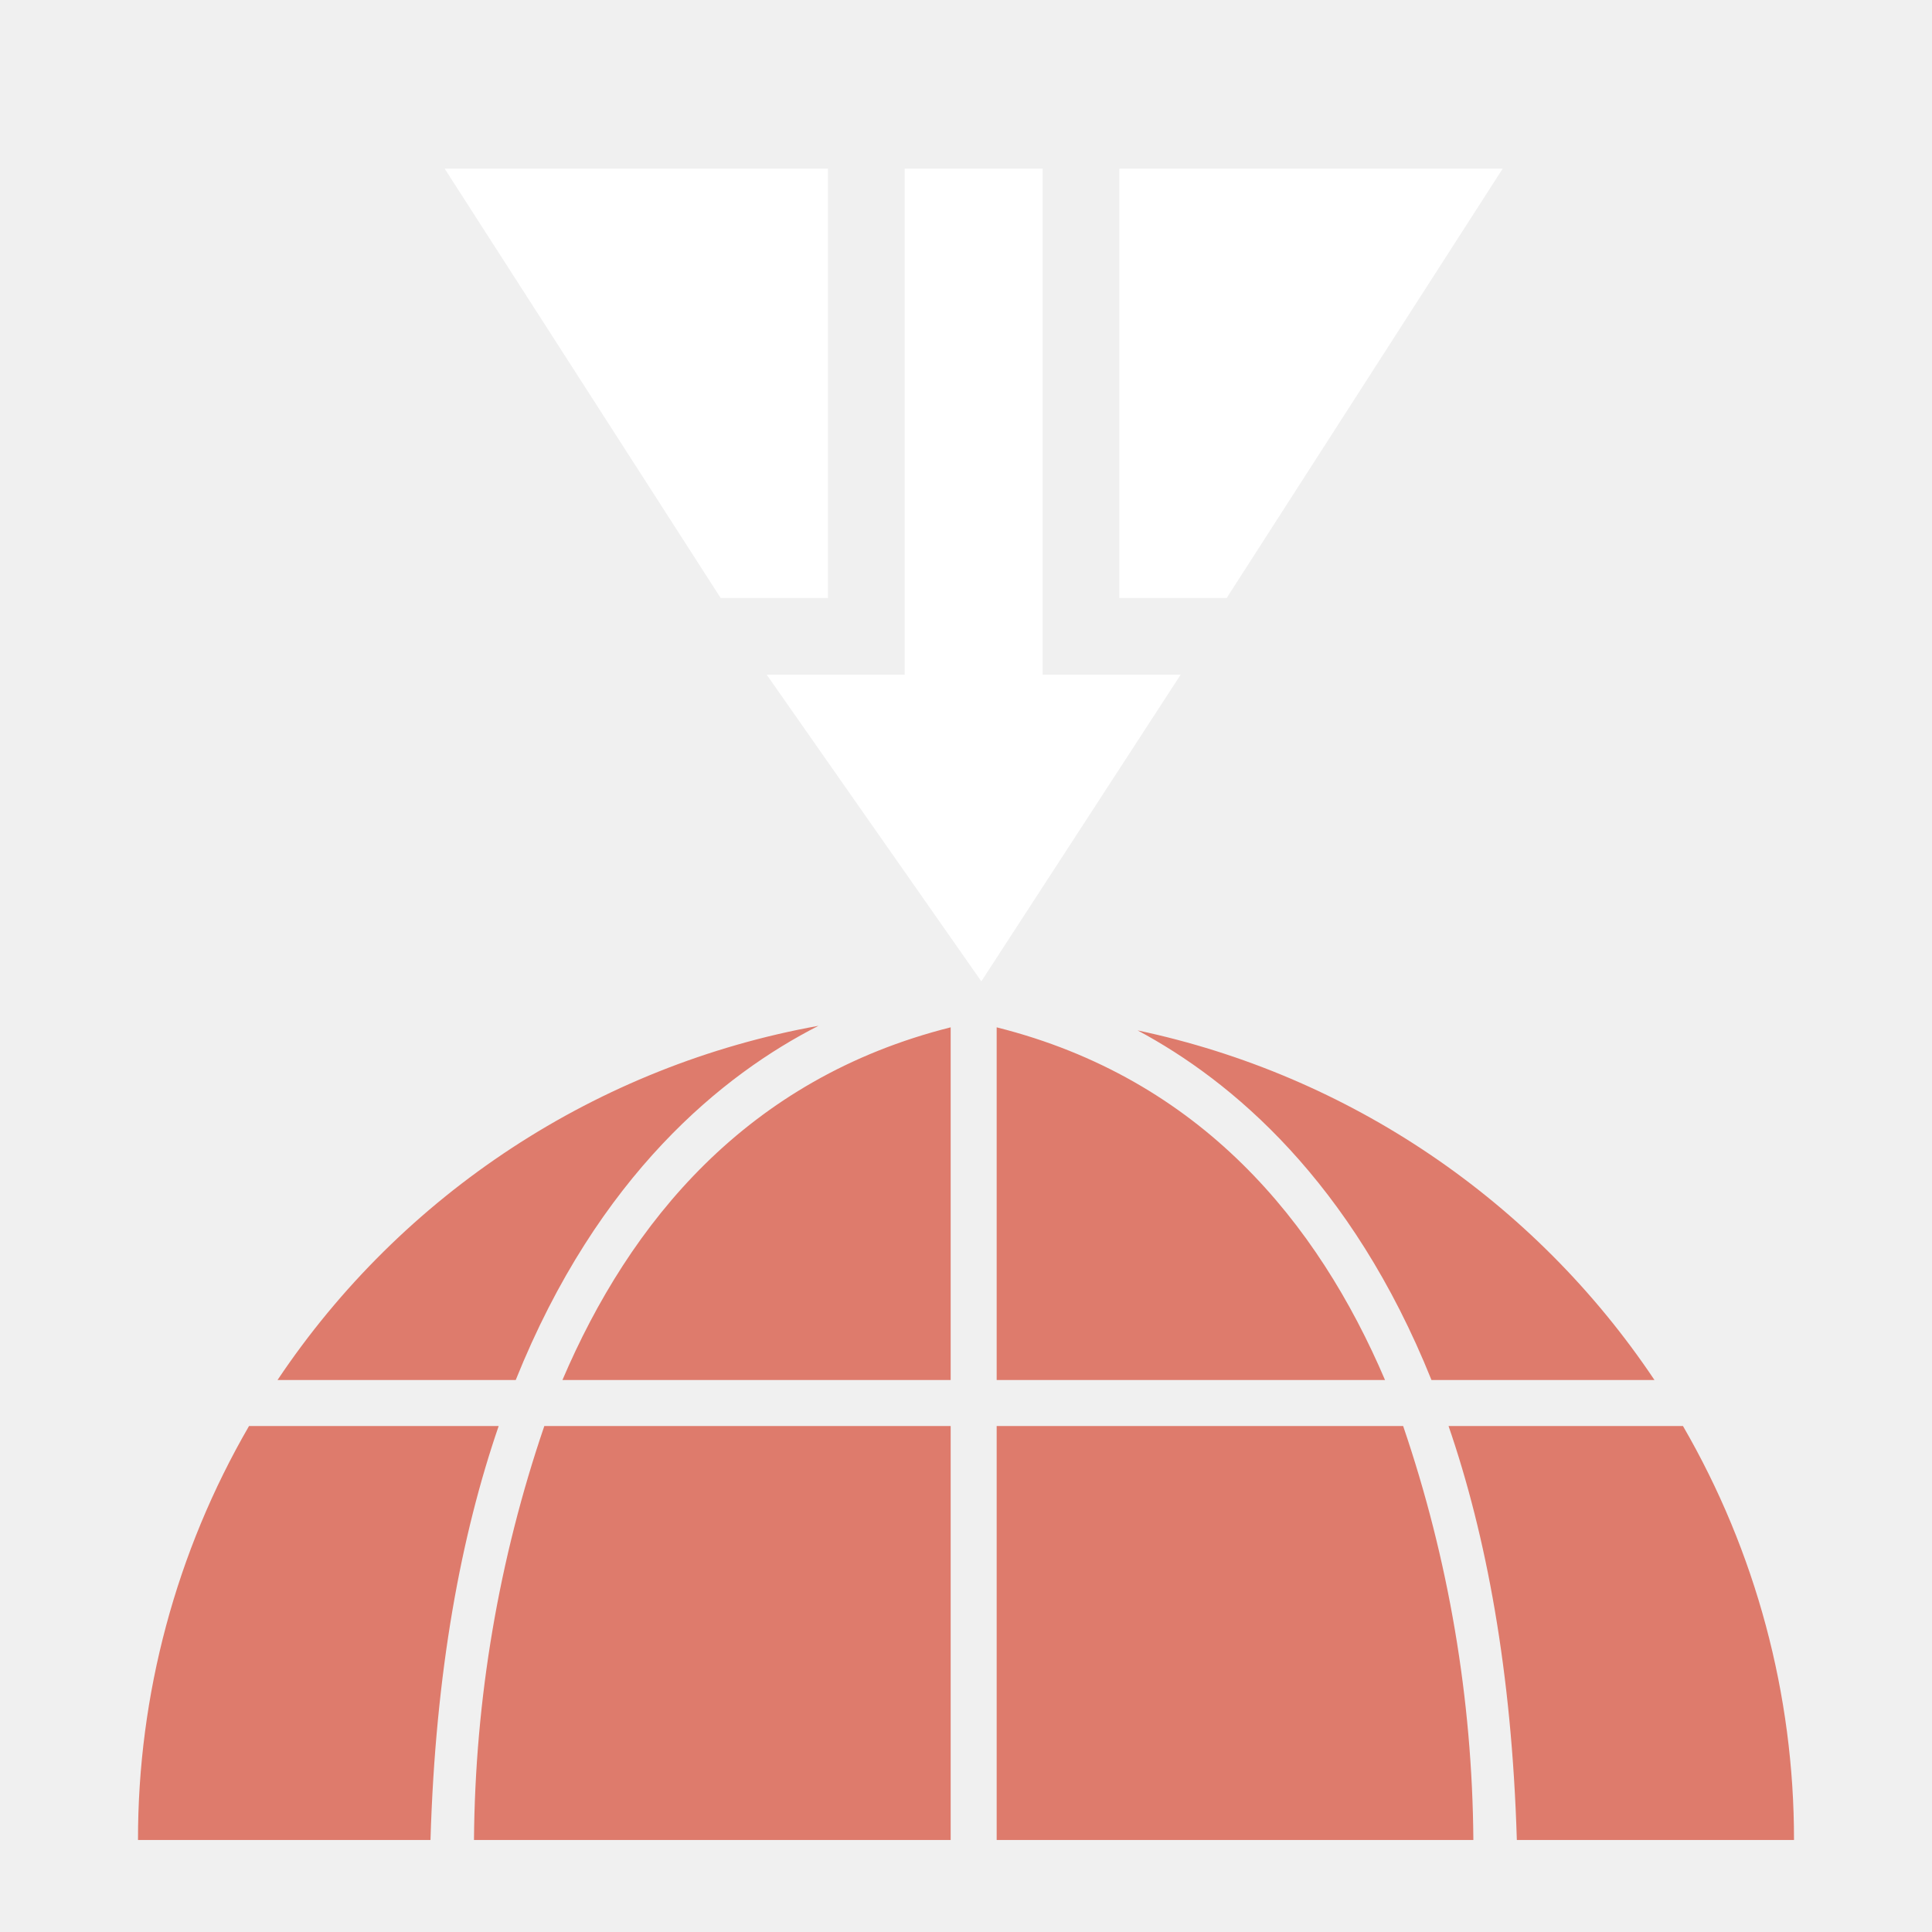
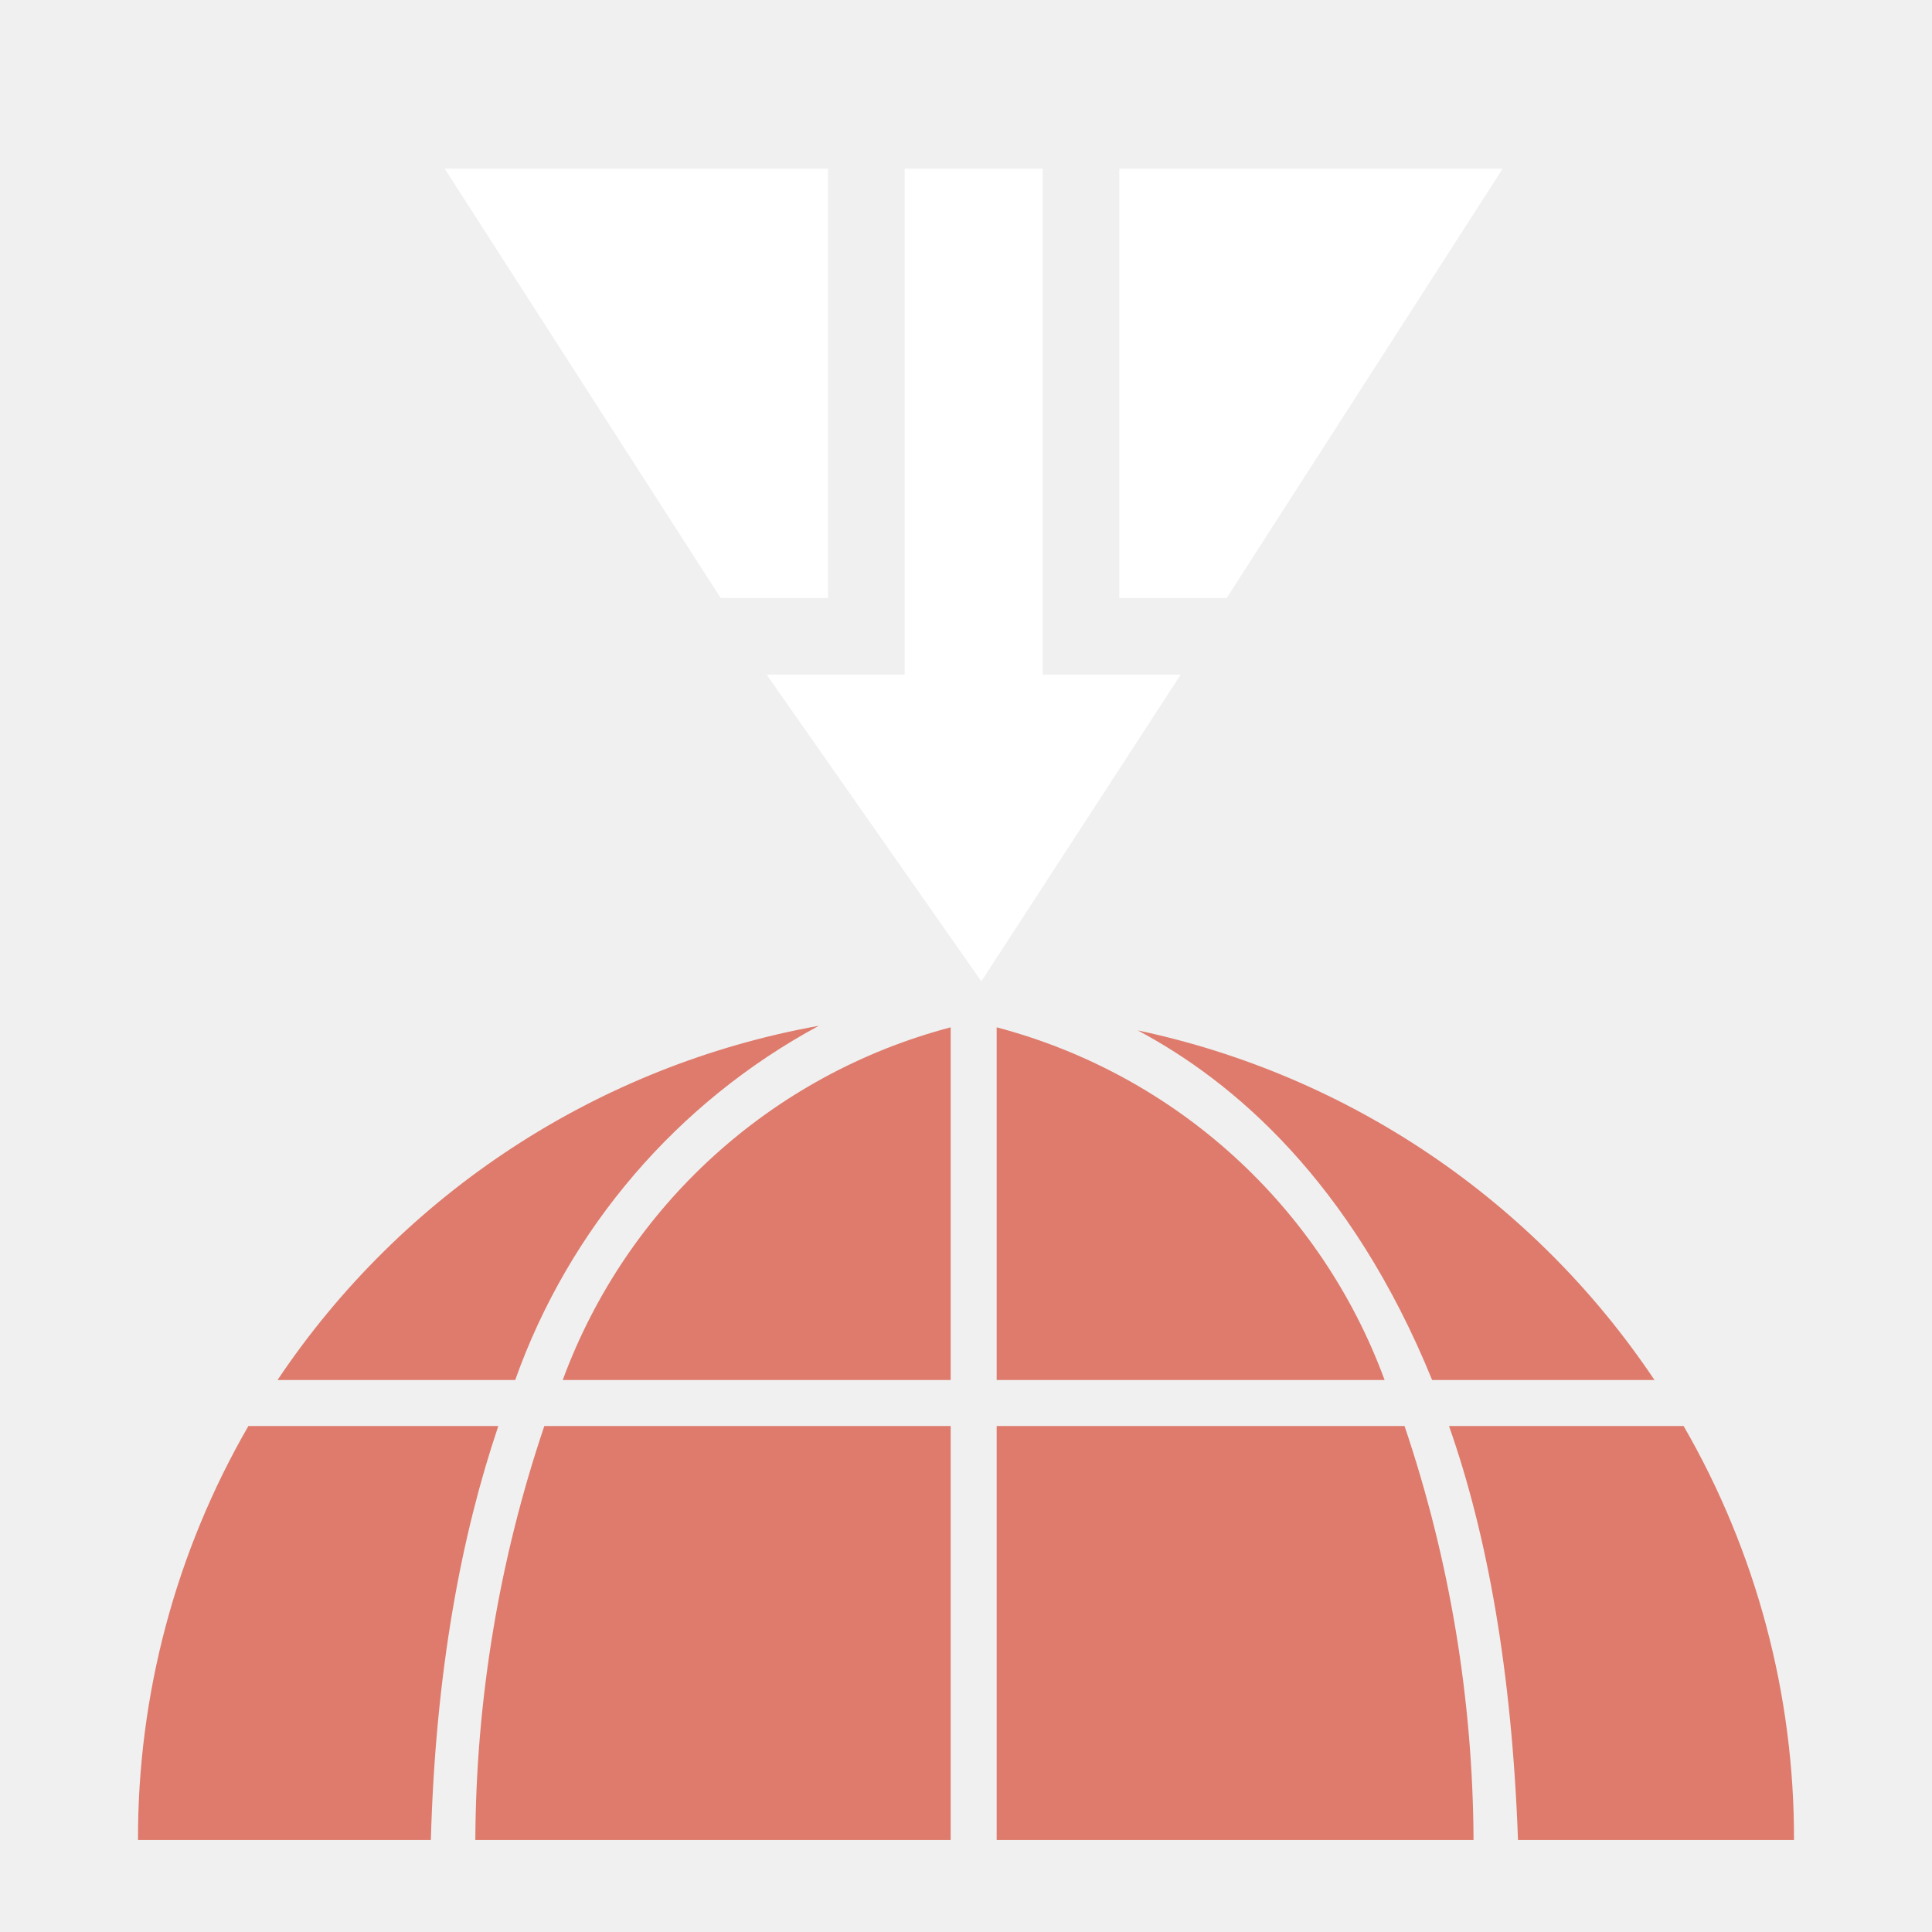
- <svg xmlns="http://www.w3.org/2000/svg" id="base" viewBox="0 0 126 126">
-   <defs>
-     <style>
-       .cls-1 {
-         fill: #de7b6c;
-       }
- 
-       .cls-1, .cls-2 {
-         fill-rule: evenodd;
-       }
- 
-       .cls-2 {
-         fill: #fff;
-       }
-     </style>
-   </defs>
-   <path id="base-2" data-name="base" class="cls-1" d="M94.47,93h15.288A53.738,53.738,0,0,1,117,120H98.924C98.595,108.98,96.92,100.12,94.47,93ZM74.191,67.2A53.991,53.991,0,0,1,107.9,90H93.357C88.144,77.027,80.311,70.472,74.191,67.2ZM90.327,90H65V67C78.307,70.34,85.946,79.73,90.327,90ZM35.5,93H62v27H30.912A85.548,85.548,0,0,1,35.5,93ZM62,67V90H36.681C41.065,79.73,48.7,70.343,62,67ZM33.635,90H18.1A53.974,53.974,0,0,1,53.38,66.9C47.181,70.059,39.013,76.6,33.635,90Zm-5.559,30H9a53.732,53.732,0,0,1,7.242-27H32.523C30.077,100.12,28.4,108.98,28.076,120Zm67.569,43a53.939,53.939,0,0,1-65.289,0H95.644ZM91.509,93a85.481,85.481,0,0,1,4.58,27H65V93H91.509Z" />
-   <path class="cls-2" d="M54,39V11H29L47,39h7Z" />
-   <path class="cls-2" d="M73,11H98L80,39H73V11Z" />
-   <path class="cls-2" d="M59,11h9V44h9L64,64,50,44h9" />
+ <svg xmlns="http://www.w3.org/2000/svg" viewBox="0 0 126 126" fill="#fff">
+   <path fill="#de7b6c" d="M94.5 93h15.3a53.7 53.7 0 0 1 7.2 27H99c-.4-11-2-19.9-4.5-27ZM74.2 67.2A54 54 0 0 1 107.9 90H93.4c-5.3-13-13-19.5-19.2-22.8ZM90.3 90H65V67a37 37 0 0 1 25.3 23Zm-54.8 3H62v27H31a85.5 85.5 0 0 1 4.5-27ZM62 67v23H36.7A37 37 0 0 1 62 67ZM33.6 90H18.1a54 54 0 0 1 35.3-23.1A42.4 42.4 0 0 0 33.6 90Zm-5.5 30H9a53.7 53.7 0 0 1 7.2-27h16.3c-2.4 7.1-4.1 16-4.4 27Zm67.5 43a54 54 0 0 1-65.2 0h65.2Zm-4-70a85.5 85.5 0 0 1 4.5 27H65V93h26.5Z" />
+   <path d="M54 39V11H29l18 28h7ZM73 11h25L80 39h-7V11Z" />
+   <path d="M59 11h9v33h9L64 64 50 44h9" />
</svg>
